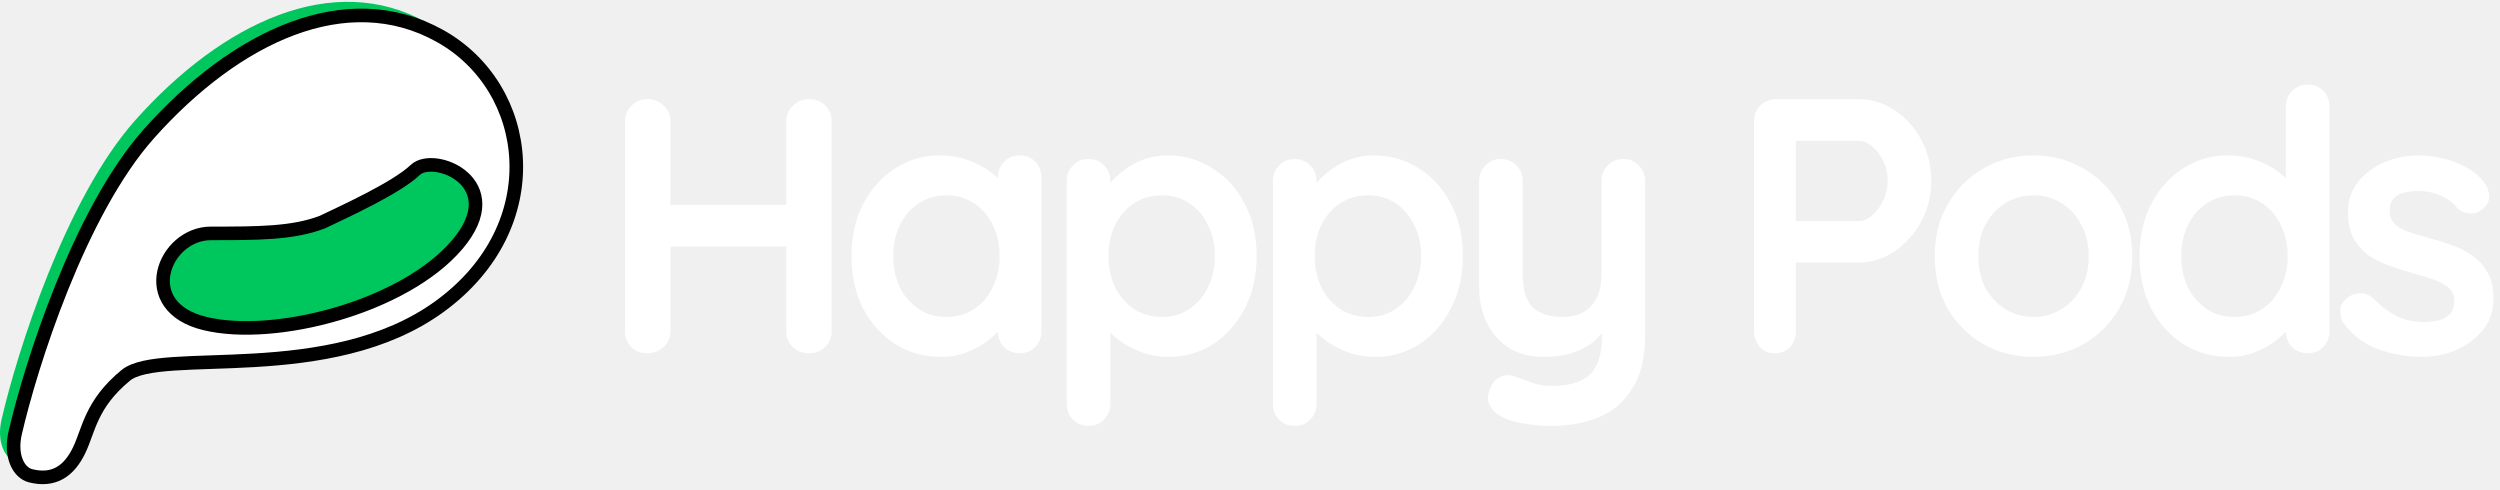
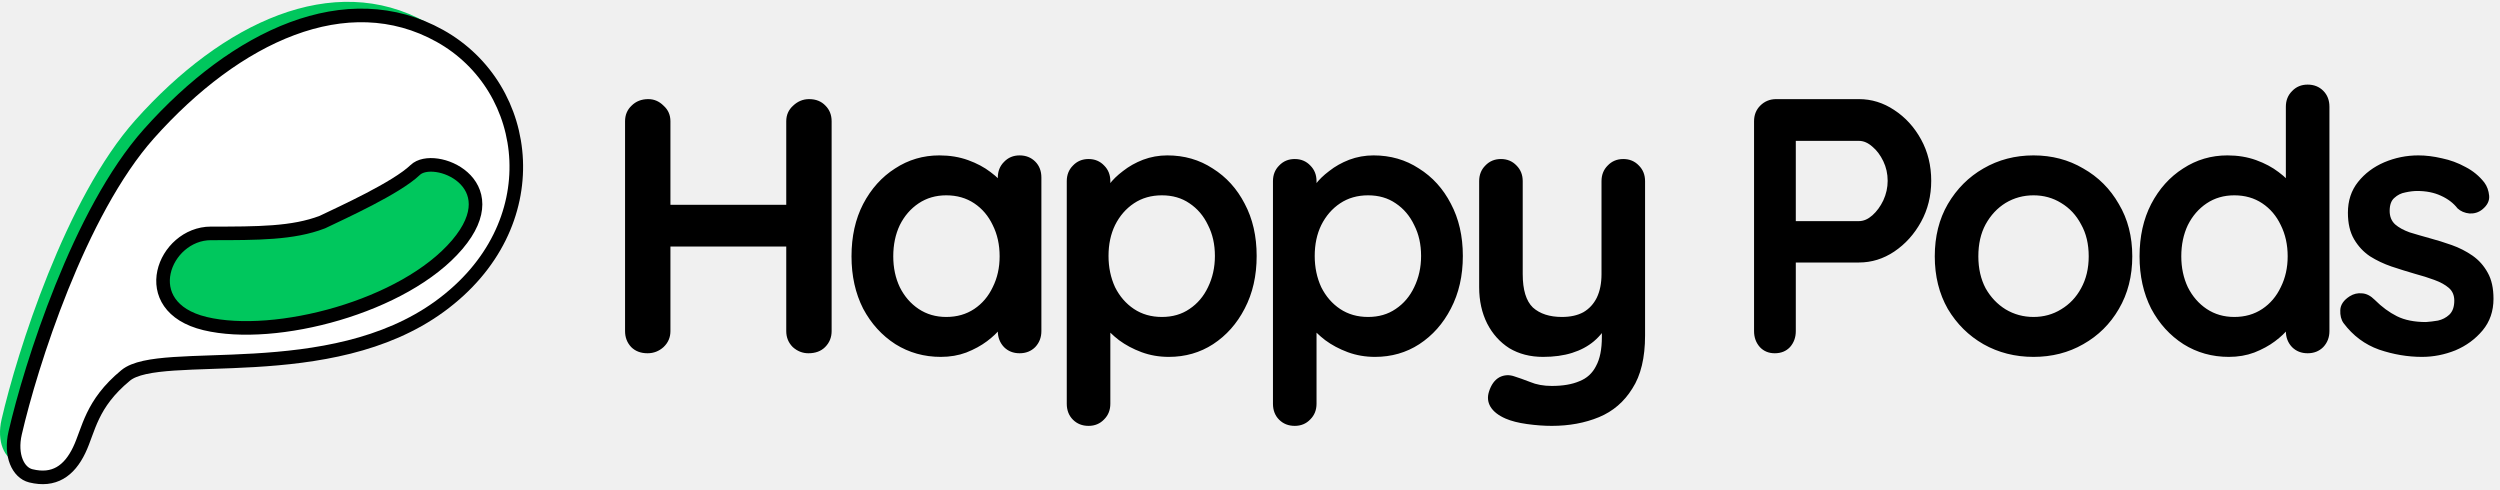
<svg xmlns="http://www.w3.org/2000/svg" width="184" height="36" viewBox="0 0 184 36" fill="none">
  <path d="M9.964 8.839C4.826 14.6 1.258 25.923 0.117 30.865C-0.266 32.516 0.337 33.791 1.266 34.02C2.978 34.444 4.09 33.665 4.826 32.135C5.549 30.632 5.682 28.747 8.251 26.629C10.82 24.511 23.236 27.476 31.37 21.546C39.505 15.616 38.221 5.451 31.37 1.639C24.52 -2.174 16.386 1.639 9.964 8.839Z" fill="#00C75D" />
-   <path d="M47.714 7.295C48.142 7.295 48.516 7.456 48.836 7.776C49.175 8.079 49.344 8.462 49.344 8.925V24.37C49.344 24.833 49.175 25.225 48.836 25.546C48.498 25.849 48.106 26 47.661 26C47.162 26 46.761 25.849 46.458 25.546C46.155 25.225 46.004 24.833 46.004 24.37V8.925C46.004 8.462 46.164 8.079 46.485 7.776C46.806 7.456 47.215 7.295 47.714 7.295ZM59.551 7.295C60.05 7.295 60.451 7.456 60.754 7.776C61.057 8.079 61.208 8.462 61.208 8.925V24.37C61.208 24.833 61.048 25.225 60.727 25.546C60.424 25.849 60.014 26 59.498 26C59.07 26 58.687 25.849 58.349 25.546C58.028 25.225 57.868 24.833 57.868 24.37V8.925C57.868 8.462 58.037 8.079 58.376 7.776C58.714 7.456 59.106 7.295 59.551 7.295ZM47.634 15.071H59.551V18.144H47.634V15.071ZM75.043 11.437C75.506 11.437 75.889 11.589 76.192 11.891C76.495 12.194 76.646 12.586 76.646 13.067V24.37C76.646 24.833 76.495 25.225 76.192 25.546C75.889 25.849 75.506 26 75.043 26C74.579 26 74.197 25.849 73.894 25.546C73.591 25.225 73.439 24.833 73.439 24.37V23.061L74.027 23.301C74.027 23.533 73.903 23.818 73.653 24.156C73.404 24.477 73.065 24.798 72.638 25.118C72.21 25.439 71.703 25.715 71.115 25.947C70.545 26.16 69.921 26.267 69.244 26.267C68.015 26.267 66.902 25.956 65.904 25.332C64.907 24.691 64.114 23.818 63.526 22.713C62.956 21.591 62.671 20.308 62.671 18.866C62.671 17.405 62.956 16.122 63.526 15.018C64.114 13.896 64.898 13.023 65.877 12.399C66.857 11.758 67.944 11.437 69.137 11.437C69.903 11.437 70.607 11.553 71.248 11.784C71.89 12.016 72.442 12.31 72.905 12.666C73.386 13.023 73.751 13.388 74.001 13.762C74.268 14.118 74.401 14.421 74.401 14.67L73.439 15.018V13.067C73.439 12.604 73.591 12.221 73.894 11.918C74.197 11.598 74.579 11.437 75.043 11.437ZM69.645 23.328C70.429 23.328 71.115 23.132 71.703 22.74C72.29 22.348 72.745 21.814 73.065 21.137C73.404 20.46 73.573 19.703 73.573 18.866C73.573 18.011 73.404 17.244 73.065 16.568C72.745 15.891 72.29 15.356 71.703 14.964C71.115 14.572 70.429 14.376 69.645 14.376C68.879 14.376 68.202 14.572 67.614 14.964C67.026 15.356 66.563 15.891 66.225 16.568C65.904 17.244 65.744 18.011 65.744 18.866C65.744 19.703 65.904 20.46 66.225 21.137C66.563 21.814 67.026 22.348 67.614 22.74C68.202 23.132 68.879 23.328 69.645 23.328ZM85.916 11.437C87.163 11.437 88.276 11.758 89.256 12.399C90.254 13.023 91.038 13.887 91.608 14.991C92.196 16.096 92.49 17.378 92.49 18.839C92.49 20.3 92.196 21.591 91.608 22.713C91.038 23.818 90.263 24.691 89.283 25.332C88.321 25.956 87.234 26.267 86.023 26.267C85.311 26.267 84.642 26.151 84.019 25.92C83.395 25.688 82.843 25.394 82.362 25.038C81.899 24.682 81.534 24.326 81.267 23.969C81.017 23.595 80.893 23.283 80.893 23.034L81.721 22.687V29.714C81.721 30.177 81.57 30.56 81.267 30.863C80.964 31.184 80.581 31.344 80.118 31.344C79.655 31.344 79.272 31.193 78.969 30.89C78.666 30.587 78.514 30.195 78.514 29.714V13.334C78.514 12.871 78.666 12.488 78.969 12.185C79.272 11.865 79.655 11.704 80.118 11.704C80.581 11.704 80.964 11.865 81.267 12.185C81.57 12.488 81.721 12.871 81.721 13.334V14.644L81.267 14.403C81.267 14.172 81.391 13.896 81.641 13.575C81.89 13.236 82.229 12.907 82.656 12.586C83.084 12.248 83.574 11.972 84.126 11.758C84.696 11.544 85.293 11.437 85.916 11.437ZM85.515 14.376C84.732 14.376 84.046 14.572 83.458 14.964C82.87 15.356 82.407 15.891 82.068 16.568C81.748 17.227 81.587 17.984 81.587 18.839C81.587 19.676 81.748 20.442 82.068 21.137C82.407 21.814 82.87 22.348 83.458 22.74C84.046 23.132 84.732 23.328 85.515 23.328C86.299 23.328 86.976 23.132 87.546 22.74C88.134 22.348 88.588 21.814 88.909 21.137C89.247 20.442 89.417 19.676 89.417 18.839C89.417 17.984 89.247 17.227 88.909 16.568C88.588 15.891 88.134 15.356 87.546 14.964C86.976 14.572 86.299 14.376 85.515 14.376ZM101.092 11.437C102.339 11.437 103.452 11.758 104.432 12.399C105.43 13.023 106.213 13.887 106.783 14.991C107.371 16.096 107.665 17.378 107.665 18.839C107.665 20.3 107.371 21.591 106.783 22.713C106.213 23.818 105.439 24.691 104.459 25.332C103.497 25.956 102.41 26.267 101.199 26.267C100.486 26.267 99.818 26.151 99.195 25.92C98.571 25.688 98.019 25.394 97.538 25.038C97.075 24.682 96.71 24.326 96.442 23.969C96.193 23.595 96.068 23.283 96.068 23.034L96.897 22.687V29.714C96.897 30.177 96.745 30.56 96.442 30.863C96.139 31.184 95.757 31.344 95.293 31.344C94.83 31.344 94.447 31.193 94.144 30.89C93.841 30.587 93.69 30.195 93.69 29.714V13.334C93.69 12.871 93.841 12.488 94.144 12.185C94.447 11.865 94.83 11.704 95.293 11.704C95.757 11.704 96.139 11.865 96.442 12.185C96.745 12.488 96.897 12.871 96.897 13.334V14.644L96.442 14.403C96.442 14.172 96.567 13.896 96.816 13.575C97.066 13.236 97.404 12.907 97.832 12.586C98.259 12.248 98.749 11.972 99.301 11.758C99.871 11.544 100.468 11.437 101.092 11.437ZM100.691 14.376C99.907 14.376 99.221 14.572 98.633 14.964C98.046 15.356 97.582 15.891 97.244 16.568C96.923 17.227 96.763 17.984 96.763 18.839C96.763 19.676 96.923 20.442 97.244 21.137C97.582 21.814 98.046 22.348 98.633 22.74C99.221 23.132 99.907 23.328 100.691 23.328C101.475 23.328 102.152 23.132 102.722 22.74C103.31 22.348 103.764 21.814 104.085 21.137C104.423 20.442 104.592 19.676 104.592 18.839C104.592 17.984 104.423 17.227 104.085 16.568C103.764 15.891 103.31 15.356 102.722 14.964C102.152 14.572 101.475 14.376 100.691 14.376ZM119.474 11.704C119.937 11.704 120.32 11.865 120.623 12.185C120.926 12.488 121.077 12.871 121.077 13.334V24.691C121.077 26.33 120.765 27.63 120.142 28.592C119.536 29.572 118.717 30.275 117.684 30.703C116.65 31.13 115.493 31.344 114.21 31.344C113.64 31.344 113.034 31.3 112.393 31.211C111.752 31.122 111.226 30.988 110.816 30.81C110.282 30.578 109.908 30.284 109.694 29.928C109.498 29.59 109.463 29.224 109.587 28.832C109.748 28.316 110.006 27.959 110.362 27.764C110.718 27.585 111.093 27.568 111.484 27.71C111.769 27.799 112.144 27.933 112.607 28.111C113.07 28.307 113.604 28.405 114.21 28.405C115.029 28.405 115.706 28.289 116.241 28.058C116.793 27.844 117.203 27.47 117.47 26.935C117.755 26.419 117.897 25.706 117.897 24.798V23.007L118.459 23.649C118.156 24.236 117.773 24.726 117.31 25.118C116.864 25.492 116.33 25.777 115.706 25.973C115.083 26.169 114.37 26.267 113.569 26.267C112.625 26.267 111.796 26.053 111.084 25.626C110.389 25.181 109.846 24.575 109.454 23.809C109.062 23.025 108.866 22.134 108.866 21.137V13.334C108.866 12.871 109.017 12.488 109.32 12.185C109.623 11.865 110.006 11.704 110.469 11.704C110.932 11.704 111.315 11.865 111.618 12.185C111.921 12.488 112.072 12.871 112.072 13.334V20.175C112.072 21.333 112.322 22.152 112.82 22.633C113.337 23.096 114.05 23.328 114.958 23.328C115.582 23.328 116.107 23.212 116.535 22.98C116.962 22.731 117.292 22.375 117.523 21.912C117.755 21.431 117.871 20.852 117.871 20.175V13.334C117.871 12.871 118.022 12.488 118.325 12.185C118.628 11.865 119.011 11.704 119.474 11.704ZM136.821 7.295C137.747 7.295 138.611 7.563 139.413 8.097C140.232 8.631 140.891 9.353 141.39 10.261C141.889 11.17 142.138 12.185 142.138 13.308C142.138 14.412 141.889 15.419 141.39 16.327C140.891 17.236 140.232 17.966 139.413 18.518C138.611 19.053 137.747 19.32 136.821 19.32H131.904L132.171 18.839V24.37C132.171 24.833 132.029 25.225 131.744 25.546C131.459 25.849 131.085 26 130.622 26C130.176 26 129.811 25.849 129.526 25.546C129.241 25.225 129.098 24.833 129.098 24.37V8.925C129.098 8.462 129.25 8.079 129.553 7.776C129.873 7.456 130.265 7.295 130.728 7.295H136.821ZM136.821 16.274C137.159 16.274 137.489 16.131 137.809 15.846C138.13 15.561 138.397 15.196 138.611 14.751C138.825 14.287 138.932 13.806 138.932 13.308C138.932 12.791 138.825 12.31 138.611 11.865C138.397 11.419 138.13 11.063 137.809 10.796C137.489 10.511 137.159 10.368 136.821 10.368H131.851L132.171 9.887V16.701L131.877 16.274H136.821ZM156.936 18.866C156.936 20.326 156.606 21.618 155.947 22.74C155.306 23.845 154.433 24.709 153.328 25.332C152.242 25.956 151.021 26.267 149.667 26.267C148.314 26.267 147.084 25.956 145.98 25.332C144.893 24.709 144.02 23.845 143.361 22.74C142.72 21.618 142.399 20.326 142.399 18.866C142.399 17.405 142.72 16.122 143.361 15.018C144.02 13.896 144.893 13.023 145.98 12.399C147.084 11.758 148.314 11.437 149.667 11.437C151.021 11.437 152.242 11.758 153.328 12.399C154.433 13.023 155.306 13.896 155.947 15.018C156.606 16.122 156.936 17.405 156.936 18.866ZM153.729 18.866C153.729 17.957 153.542 17.173 153.168 16.514C152.812 15.837 152.322 15.312 151.698 14.938C151.093 14.563 150.416 14.376 149.667 14.376C148.919 14.376 148.233 14.563 147.61 14.938C147.004 15.312 146.514 15.837 146.14 16.514C145.784 17.173 145.606 17.957 145.606 18.866C145.606 19.756 145.784 20.54 146.14 21.217C146.514 21.876 147.004 22.393 147.61 22.767C148.233 23.141 148.919 23.328 149.667 23.328C150.416 23.328 151.093 23.141 151.698 22.767C152.322 22.393 152.812 21.876 153.168 21.217C153.542 20.54 153.729 19.756 153.729 18.866ZM169.842 6.227C170.305 6.227 170.688 6.378 170.991 6.681C171.294 6.984 171.446 7.376 171.446 7.857V24.37C171.446 24.833 171.294 25.225 170.991 25.546C170.688 25.849 170.305 26 169.842 26C169.379 26 168.996 25.849 168.693 25.546C168.39 25.225 168.239 24.833 168.239 24.37V23.061L168.827 23.301C168.827 23.533 168.702 23.818 168.453 24.156C168.203 24.477 167.865 24.798 167.437 25.118C167.01 25.439 166.502 25.715 165.914 25.947C165.344 26.16 164.721 26.267 164.044 26.267C162.815 26.267 161.701 25.956 160.704 25.332C159.706 24.691 158.913 23.818 158.326 22.713C157.756 21.591 157.471 20.308 157.471 18.866C157.471 17.405 157.756 16.122 158.326 15.018C158.913 13.896 159.697 13.023 160.677 12.399C161.657 11.758 162.743 11.437 163.937 11.437C164.703 11.437 165.407 11.553 166.048 11.784C166.689 12.016 167.241 12.31 167.705 12.666C168.186 13.023 168.551 13.388 168.8 13.762C169.067 14.118 169.201 14.421 169.201 14.67L168.239 15.018V7.857C168.239 7.393 168.39 7.01 168.693 6.708C168.996 6.387 169.379 6.227 169.842 6.227ZM164.445 23.328C165.229 23.328 165.914 23.132 166.502 22.74C167.09 22.348 167.544 21.814 167.865 21.137C168.203 20.46 168.373 19.703 168.373 18.866C168.373 18.011 168.203 17.244 167.865 16.568C167.544 15.891 167.09 15.356 166.502 14.964C165.914 14.572 165.229 14.376 164.445 14.376C163.679 14.376 163.002 14.572 162.414 14.964C161.826 15.356 161.363 15.891 161.024 16.568C160.704 17.244 160.543 18.011 160.543 18.866C160.543 19.703 160.704 20.46 161.024 21.137C161.363 21.814 161.826 22.348 162.414 22.74C163.002 23.132 163.679 23.328 164.445 23.328ZM172.486 23.782C172.308 23.533 172.227 23.212 172.245 22.82C172.263 22.428 172.495 22.09 172.94 21.805C173.225 21.627 173.528 21.555 173.849 21.591C174.169 21.609 174.481 21.769 174.784 22.072C175.3 22.589 175.844 22.989 176.414 23.274C176.984 23.559 177.696 23.702 178.551 23.702C178.819 23.684 179.113 23.649 179.433 23.595C179.754 23.524 180.03 23.381 180.262 23.168C180.511 22.936 180.636 22.589 180.636 22.125C180.636 21.734 180.502 21.422 180.235 21.19C179.968 20.959 179.611 20.763 179.166 20.602C178.738 20.442 178.257 20.291 177.723 20.148C177.171 19.988 176.601 19.81 176.013 19.614C175.443 19.418 174.917 19.168 174.436 18.866C173.955 18.545 173.564 18.126 173.261 17.61C172.958 17.093 172.806 16.443 172.806 15.659C172.806 14.768 173.056 14.011 173.555 13.388C174.053 12.764 174.695 12.283 175.479 11.945C176.28 11.606 177.117 11.437 177.99 11.437C178.542 11.437 179.121 11.508 179.727 11.651C180.333 11.776 180.912 11.989 181.464 12.292C182.016 12.577 182.479 12.96 182.853 13.441C183.049 13.708 183.165 14.029 183.201 14.403C183.236 14.777 183.067 15.116 182.693 15.419C182.426 15.632 182.114 15.73 181.758 15.713C181.402 15.677 181.108 15.552 180.876 15.338C180.573 14.947 180.164 14.635 179.647 14.403C179.148 14.172 178.569 14.056 177.91 14.056C177.643 14.056 177.349 14.091 177.028 14.163C176.725 14.216 176.458 14.35 176.227 14.563C175.995 14.759 175.879 15.08 175.879 15.525C175.879 15.935 176.013 16.265 176.28 16.514C176.547 16.746 176.904 16.942 177.349 17.102C177.812 17.244 178.302 17.387 178.819 17.529C179.353 17.672 179.896 17.841 180.449 18.037C181.001 18.233 181.509 18.491 181.972 18.812C182.435 19.133 182.809 19.551 183.094 20.068C183.379 20.567 183.521 21.208 183.521 21.992C183.521 22.9 183.254 23.675 182.72 24.317C182.185 24.958 181.517 25.448 180.716 25.786C179.914 26.107 179.095 26.267 178.257 26.267C177.206 26.267 176.155 26.089 175.104 25.733C174.053 25.359 173.181 24.709 172.486 23.782Z" fill="white" />
+   <path d="M47.714 7.295C48.142 7.295 48.516 7.456 48.836 7.776C49.175 8.079 49.344 8.462 49.344 8.925V24.37C49.344 24.833 49.175 25.225 48.836 25.546C48.498 25.849 48.106 26 47.661 26C47.162 26 46.761 25.849 46.458 25.546C46.155 25.225 46.004 24.833 46.004 24.37V8.925C46.004 8.462 46.164 8.079 46.485 7.776C46.806 7.456 47.215 7.295 47.714 7.295ZM59.551 7.295C60.05 7.295 60.451 7.456 60.754 7.776C61.057 8.079 61.208 8.462 61.208 8.925V24.37C61.208 24.833 61.048 25.225 60.727 25.546C60.424 25.849 60.014 26 59.498 26C59.07 26 58.687 25.849 58.349 25.546C58.028 25.225 57.868 24.833 57.868 24.37V8.925C57.868 8.462 58.037 8.079 58.376 7.776C58.714 7.456 59.106 7.295 59.551 7.295ZM47.634 15.071H59.551V18.144H47.634V15.071ZM75.043 11.437C75.506 11.437 75.889 11.589 76.192 11.891C76.495 12.194 76.646 12.586 76.646 13.067V24.37C76.646 24.833 76.495 25.225 76.192 25.546C75.889 25.849 75.506 26 75.043 26C74.579 26 74.197 25.849 73.894 25.546C73.591 25.225 73.439 24.833 73.439 24.37V23.061L74.027 23.301C74.027 23.533 73.903 23.818 73.653 24.156C73.404 24.477 73.065 24.798 72.638 25.118C72.21 25.439 71.703 25.715 71.115 25.947C70.545 26.16 69.921 26.267 69.244 26.267C68.015 26.267 66.902 25.956 65.904 25.332C64.907 24.691 64.114 23.818 63.526 22.713C62.956 21.591 62.671 20.308 62.671 18.866C62.671 17.405 62.956 16.122 63.526 15.018C64.114 13.896 64.898 13.023 65.877 12.399C66.857 11.758 67.944 11.437 69.137 11.437C69.903 11.437 70.607 11.553 71.248 11.784C71.89 12.016 72.442 12.31 72.905 12.666C73.386 13.023 73.751 13.388 74.001 13.762C74.268 14.118 74.401 14.421 74.401 14.67L73.439 15.018V13.067C73.439 12.604 73.591 12.221 73.894 11.918C74.197 11.598 74.579 11.437 75.043 11.437ZM69.645 23.328C70.429 23.328 71.115 23.132 71.703 22.74C72.29 22.348 72.745 21.814 73.065 21.137C73.404 20.46 73.573 19.703 73.573 18.866C73.573 18.011 73.404 17.244 73.065 16.568C72.745 15.891 72.29 15.356 71.703 14.964C71.115 14.572 70.429 14.376 69.645 14.376C68.879 14.376 68.202 14.572 67.614 14.964C67.026 15.356 66.563 15.891 66.225 16.568C65.904 17.244 65.744 18.011 65.744 18.866C65.744 19.703 65.904 20.46 66.225 21.137C66.563 21.814 67.026 22.348 67.614 22.74C68.202 23.132 68.879 23.328 69.645 23.328ZM85.916 11.437C87.163 11.437 88.276 11.758 89.256 12.399C90.254 13.023 91.038 13.887 91.608 14.991C92.196 16.096 92.49 17.378 92.49 18.839C92.49 20.3 92.196 21.591 91.608 22.713C91.038 23.818 90.263 24.691 89.283 25.332C88.321 25.956 87.234 26.267 86.023 26.267C85.311 26.267 84.642 26.151 84.019 25.92C83.395 25.688 82.843 25.394 82.362 25.038C81.899 24.682 81.534 24.326 81.267 23.969C81.017 23.595 80.893 23.283 80.893 23.034L81.721 22.687V29.714C81.721 30.177 81.57 30.56 81.267 30.863C80.964 31.184 80.581 31.344 80.118 31.344C79.655 31.344 79.272 31.193 78.969 30.89C78.666 30.587 78.514 30.195 78.514 29.714V13.334C78.514 12.871 78.666 12.488 78.969 12.185C79.272 11.865 79.655 11.704 80.118 11.704C80.581 11.704 80.964 11.865 81.267 12.185C81.57 12.488 81.721 12.871 81.721 13.334V14.644L81.267 14.403C81.267 14.172 81.391 13.896 81.641 13.575C81.89 13.236 82.229 12.907 82.656 12.586C83.084 12.248 83.574 11.972 84.126 11.758C84.696 11.544 85.293 11.437 85.916 11.437ZM85.515 14.376C84.732 14.376 84.046 14.572 83.458 14.964C82.87 15.356 82.407 15.891 82.068 16.568C81.748 17.227 81.587 17.984 81.587 18.839C81.587 19.676 81.748 20.442 82.068 21.137C82.407 21.814 82.87 22.348 83.458 22.74C84.046 23.132 84.732 23.328 85.515 23.328C86.299 23.328 86.976 23.132 87.546 22.74C88.134 22.348 88.588 21.814 88.909 21.137C89.247 20.442 89.417 19.676 89.417 18.839C89.417 17.984 89.247 17.227 88.909 16.568C88.588 15.891 88.134 15.356 87.546 14.964C86.976 14.572 86.299 14.376 85.515 14.376ZM101.092 11.437C102.339 11.437 103.452 11.758 104.432 12.399C105.43 13.023 106.213 13.887 106.783 14.991C107.371 16.096 107.665 17.378 107.665 18.839C107.665 20.3 107.371 21.591 106.783 22.713C106.213 23.818 105.439 24.691 104.459 25.332C103.497 25.956 102.41 26.267 101.199 26.267C100.486 26.267 99.818 26.151 99.195 25.92C98.571 25.688 98.019 25.394 97.538 25.038C97.075 24.682 96.71 24.326 96.442 23.969C96.193 23.595 96.068 23.283 96.068 23.034L96.897 22.687V29.714C96.897 30.177 96.745 30.56 96.442 30.863C96.139 31.184 95.757 31.344 95.293 31.344C94.83 31.344 94.447 31.193 94.144 30.89C93.841 30.587 93.69 30.195 93.69 29.714V13.334C93.69 12.871 93.841 12.488 94.144 12.185C94.447 11.865 94.83 11.704 95.293 11.704C95.757 11.704 96.139 11.865 96.442 12.185C96.745 12.488 96.897 12.871 96.897 13.334V14.644L96.442 14.403C96.442 14.172 96.567 13.896 96.816 13.575C97.066 13.236 97.404 12.907 97.832 12.586C98.259 12.248 98.749 11.972 99.301 11.758C99.871 11.544 100.468 11.437 101.092 11.437ZM100.691 14.376C99.907 14.376 99.221 14.572 98.633 14.964C98.046 15.356 97.582 15.891 97.244 16.568C96.923 17.227 96.763 17.984 96.763 18.839C96.763 19.676 96.923 20.442 97.244 21.137C97.582 21.814 98.046 22.348 98.633 22.74C99.221 23.132 99.907 23.328 100.691 23.328C101.475 23.328 102.152 23.132 102.722 22.74C103.31 22.348 103.764 21.814 104.085 21.137C104.423 20.442 104.592 19.676 104.592 18.839C104.592 17.984 104.423 17.227 104.085 16.568C103.764 15.891 103.31 15.356 102.722 14.964C102.152 14.572 101.475 14.376 100.691 14.376ZM119.474 11.704C119.937 11.704 120.32 11.865 120.623 12.185C120.926 12.488 121.077 12.871 121.077 13.334V24.691C121.077 26.33 120.765 27.63 120.142 28.592C119.536 29.572 118.717 30.275 117.684 30.703C116.65 31.13 115.493 31.344 114.21 31.344C113.64 31.344 113.034 31.3 112.393 31.211C111.752 31.122 111.226 30.988 110.816 30.81C110.282 30.578 109.908 30.284 109.694 29.928C109.498 29.59 109.463 29.224 109.587 28.832C109.748 28.316 110.006 27.959 110.362 27.764C110.718 27.585 111.093 27.568 111.484 27.71C111.769 27.799 112.144 27.933 112.607 28.111C113.07 28.307 113.604 28.405 114.21 28.405C115.029 28.405 115.706 28.289 116.241 28.058C116.793 27.844 117.203 27.47 117.47 26.935C117.755 26.419 117.897 25.706 117.897 24.798V23.007L118.459 23.649C118.156 24.236 117.773 24.726 117.31 25.118C116.864 25.492 116.33 25.777 115.706 25.973C115.083 26.169 114.37 26.267 113.569 26.267C112.625 26.267 111.796 26.053 111.084 25.626C110.389 25.181 109.846 24.575 109.454 23.809C109.062 23.025 108.866 22.134 108.866 21.137V13.334C108.866 12.871 109.017 12.488 109.32 12.185C109.623 11.865 110.006 11.704 110.469 11.704C110.932 11.704 111.315 11.865 111.618 12.185C111.921 12.488 112.072 12.871 112.072 13.334V20.175C112.072 21.333 112.322 22.152 112.82 22.633C113.337 23.096 114.05 23.328 114.958 23.328C115.582 23.328 116.107 23.212 116.535 22.98C116.962 22.731 117.292 22.375 117.523 21.912C117.755 21.431 117.871 20.852 117.871 20.175V13.334C117.871 12.871 118.022 12.488 118.325 12.185C118.628 11.865 119.011 11.704 119.474 11.704ZM136.821 7.295C137.747 7.295 138.611 7.563 139.413 8.097C140.232 8.631 140.891 9.353 141.39 10.261C141.889 11.17 142.138 12.185 142.138 13.308C142.138 14.412 141.889 15.419 141.39 16.327C140.891 17.236 140.232 17.966 139.413 18.518C138.611 19.053 137.747 19.32 136.821 19.32H131.904L132.171 18.839V24.37C132.171 24.833 132.029 25.225 131.744 25.546C131.459 25.849 131.085 26 130.622 26C130.176 26 129.811 25.849 129.526 25.546C129.241 25.225 129.098 24.833 129.098 24.37V8.925C129.098 8.462 129.25 8.079 129.553 7.776C129.873 7.456 130.265 7.295 130.728 7.295H136.821ZM136.821 16.274C137.159 16.274 137.489 16.131 137.809 15.846C138.13 15.561 138.397 15.196 138.611 14.751C138.825 14.287 138.932 13.806 138.932 13.308C138.932 12.791 138.825 12.31 138.611 11.865C138.397 11.419 138.13 11.063 137.809 10.796C137.489 10.511 137.159 10.368 136.821 10.368H131.851L132.171 9.887V16.701L131.877 16.274H136.821ZM156.936 18.866C156.936 20.326 156.606 21.618 155.947 22.74C155.306 23.845 154.433 24.709 153.328 25.332C152.242 25.956 151.021 26.267 149.667 26.267C148.314 26.267 147.084 25.956 145.98 25.332C144.893 24.709 144.02 23.845 143.361 22.74C142.72 21.618 142.399 20.326 142.399 18.866C142.399 17.405 142.72 16.122 143.361 15.018C144.02 13.896 144.893 13.023 145.98 12.399C147.084 11.758 148.314 11.437 149.667 11.437C151.021 11.437 152.242 11.758 153.328 12.399C154.433 13.023 155.306 13.896 155.947 15.018C156.606 16.122 156.936 17.405 156.936 18.866ZM153.729 18.866C153.729 17.957 153.542 17.173 153.168 16.514C152.812 15.837 152.322 15.312 151.698 14.938C151.093 14.563 150.416 14.376 149.667 14.376C148.919 14.376 148.233 14.563 147.61 14.938C147.004 15.312 146.514 15.837 146.14 16.514C145.784 17.173 145.606 17.957 145.606 18.866C145.606 19.756 145.784 20.54 146.14 21.217C146.514 21.876 147.004 22.393 147.61 22.767C148.233 23.141 148.919 23.328 149.667 23.328C150.416 23.328 151.093 23.141 151.698 22.767C152.322 22.393 152.812 21.876 153.168 21.217C153.542 20.54 153.729 19.756 153.729 18.866ZM169.842 6.227C170.305 6.227 170.688 6.378 170.991 6.681C171.294 6.984 171.446 7.376 171.446 7.857V24.37C171.446 24.833 171.294 25.225 170.991 25.546C170.688 25.849 170.305 26 169.842 26C169.379 26 168.996 25.849 168.693 25.546C168.39 25.225 168.239 24.833 168.239 24.37V23.061L168.827 23.301C168.827 23.533 168.702 23.818 168.453 24.156C168.203 24.477 167.865 24.798 167.437 25.118C167.01 25.439 166.502 25.715 165.914 25.947C165.344 26.16 164.721 26.267 164.044 26.267C162.815 26.267 161.701 25.956 160.704 25.332C159.706 24.691 158.913 23.818 158.326 22.713C157.756 21.591 157.471 20.308 157.471 18.866C157.471 17.405 157.756 16.122 158.326 15.018C158.913 13.896 159.697 13.023 160.677 12.399C161.657 11.758 162.743 11.437 163.937 11.437C164.703 11.437 165.407 11.553 166.048 11.784C166.689 12.016 167.241 12.31 167.705 12.666C168.186 13.023 168.551 13.388 168.8 13.762C169.067 14.118 169.201 14.421 169.201 14.67L168.239 15.018V7.857C168.239 7.393 168.39 7.01 168.693 6.708C168.996 6.387 169.379 6.227 169.842 6.227ZM164.445 23.328C165.229 23.328 165.914 23.132 166.502 22.74C167.09 22.348 167.544 21.814 167.865 21.137C168.203 20.46 168.373 19.703 168.373 18.866C168.373 18.011 168.203 17.244 167.865 16.568C167.544 15.891 167.09 15.356 166.502 14.964C165.914 14.572 165.229 14.376 164.445 14.376C163.679 14.376 163.002 14.572 162.414 14.964C161.826 15.356 161.363 15.891 161.024 16.568C160.704 17.244 160.543 18.011 160.543 18.866C160.543 19.703 160.704 20.46 161.024 21.137C161.363 21.814 161.826 22.348 162.414 22.74C163.002 23.132 163.679 23.328 164.445 23.328ZM172.486 23.782C172.308 23.533 172.227 23.212 172.245 22.82C172.263 22.428 172.495 22.09 172.94 21.805C173.225 21.627 173.528 21.555 173.849 21.591C174.169 21.609 174.481 21.769 174.784 22.072C175.3 22.589 175.844 22.989 176.414 23.274C176.984 23.559 177.696 23.702 178.551 23.702C178.819 23.684 179.113 23.649 179.433 23.595C179.754 23.524 180.03 23.381 180.262 23.168C180.511 22.936 180.636 22.589 180.636 22.125C180.636 21.734 180.502 21.422 180.235 21.19C179.968 20.959 179.611 20.763 179.166 20.602C178.738 20.442 178.257 20.291 177.723 20.148C177.171 19.988 176.601 19.81 176.013 19.614C175.443 19.418 174.917 19.168 174.436 18.866C173.955 18.545 173.564 18.126 173.261 17.61C172.958 17.093 172.806 16.443 172.806 15.659C172.806 14.768 173.056 14.011 173.555 13.388C174.053 12.764 174.695 12.283 175.479 11.945C176.28 11.606 177.117 11.437 177.99 11.437C178.542 11.437 179.121 11.508 179.727 11.651C180.333 11.776 180.912 11.989 181.464 12.292C182.016 12.577 182.479 12.96 182.853 13.441C183.049 13.708 183.165 14.029 183.201 14.403C183.236 14.777 183.067 15.116 182.693 15.419C182.426 15.632 182.114 15.73 181.758 15.713C181.402 15.677 181.108 15.552 180.876 15.338C180.573 14.947 180.164 14.635 179.647 14.403C179.148 14.172 178.569 14.056 177.91 14.056C177.643 14.056 177.349 14.091 177.028 14.163C176.725 14.216 176.458 14.35 176.227 14.563C175.995 14.759 175.879 15.08 175.879 15.525C175.879 15.935 176.013 16.265 176.28 16.514C176.547 16.746 176.904 16.942 177.349 17.102C177.812 17.244 178.302 17.387 178.819 17.529C179.353 17.672 179.896 17.841 180.449 18.037C181.001 18.233 181.509 18.491 181.972 18.812C182.435 19.133 182.809 19.551 183.094 20.068C183.379 20.567 183.521 21.208 183.521 21.992C183.521 22.9 183.254 23.675 182.72 24.317C182.185 24.958 181.517 25.448 180.716 25.786C179.914 26.107 179.095 26.267 178.257 26.267C177.206 26.267 176.155 26.089 175.104 25.733C174.053 25.359 173.181 24.709 172.486 23.782Z" fill="black" />
  <path d="M10.964 9.839C5.826 15.6 2.258 26.923 1.117 31.865C0.734 33.516 1.337 34.791 2.266 35.02C3.978 35.444 5.09 34.665 5.826 33.135C6.549 31.632 6.682 29.747 9.251 27.629C11.82 25.511 24.236 28.476 32.37 22.546C40.505 16.616 39.221 6.451 32.37 2.639C25.52 -1.174 17.386 2.639 10.964 9.839Z" fill="white" stroke="black" />
  <path d="M30.558 12.512C29.177 13.84 25.162 15.656 23.724 16.347C21.566 17.177 18.976 17.177 15.523 17.177C12.07 17.177 9.912 22.571 15.092 23.815C20.271 25.06 29.766 22.571 33.65 18.007C37.535 13.443 31.94 11.184 30.558 12.512Z" fill="#00C75D" stroke="black" />
</svg>
